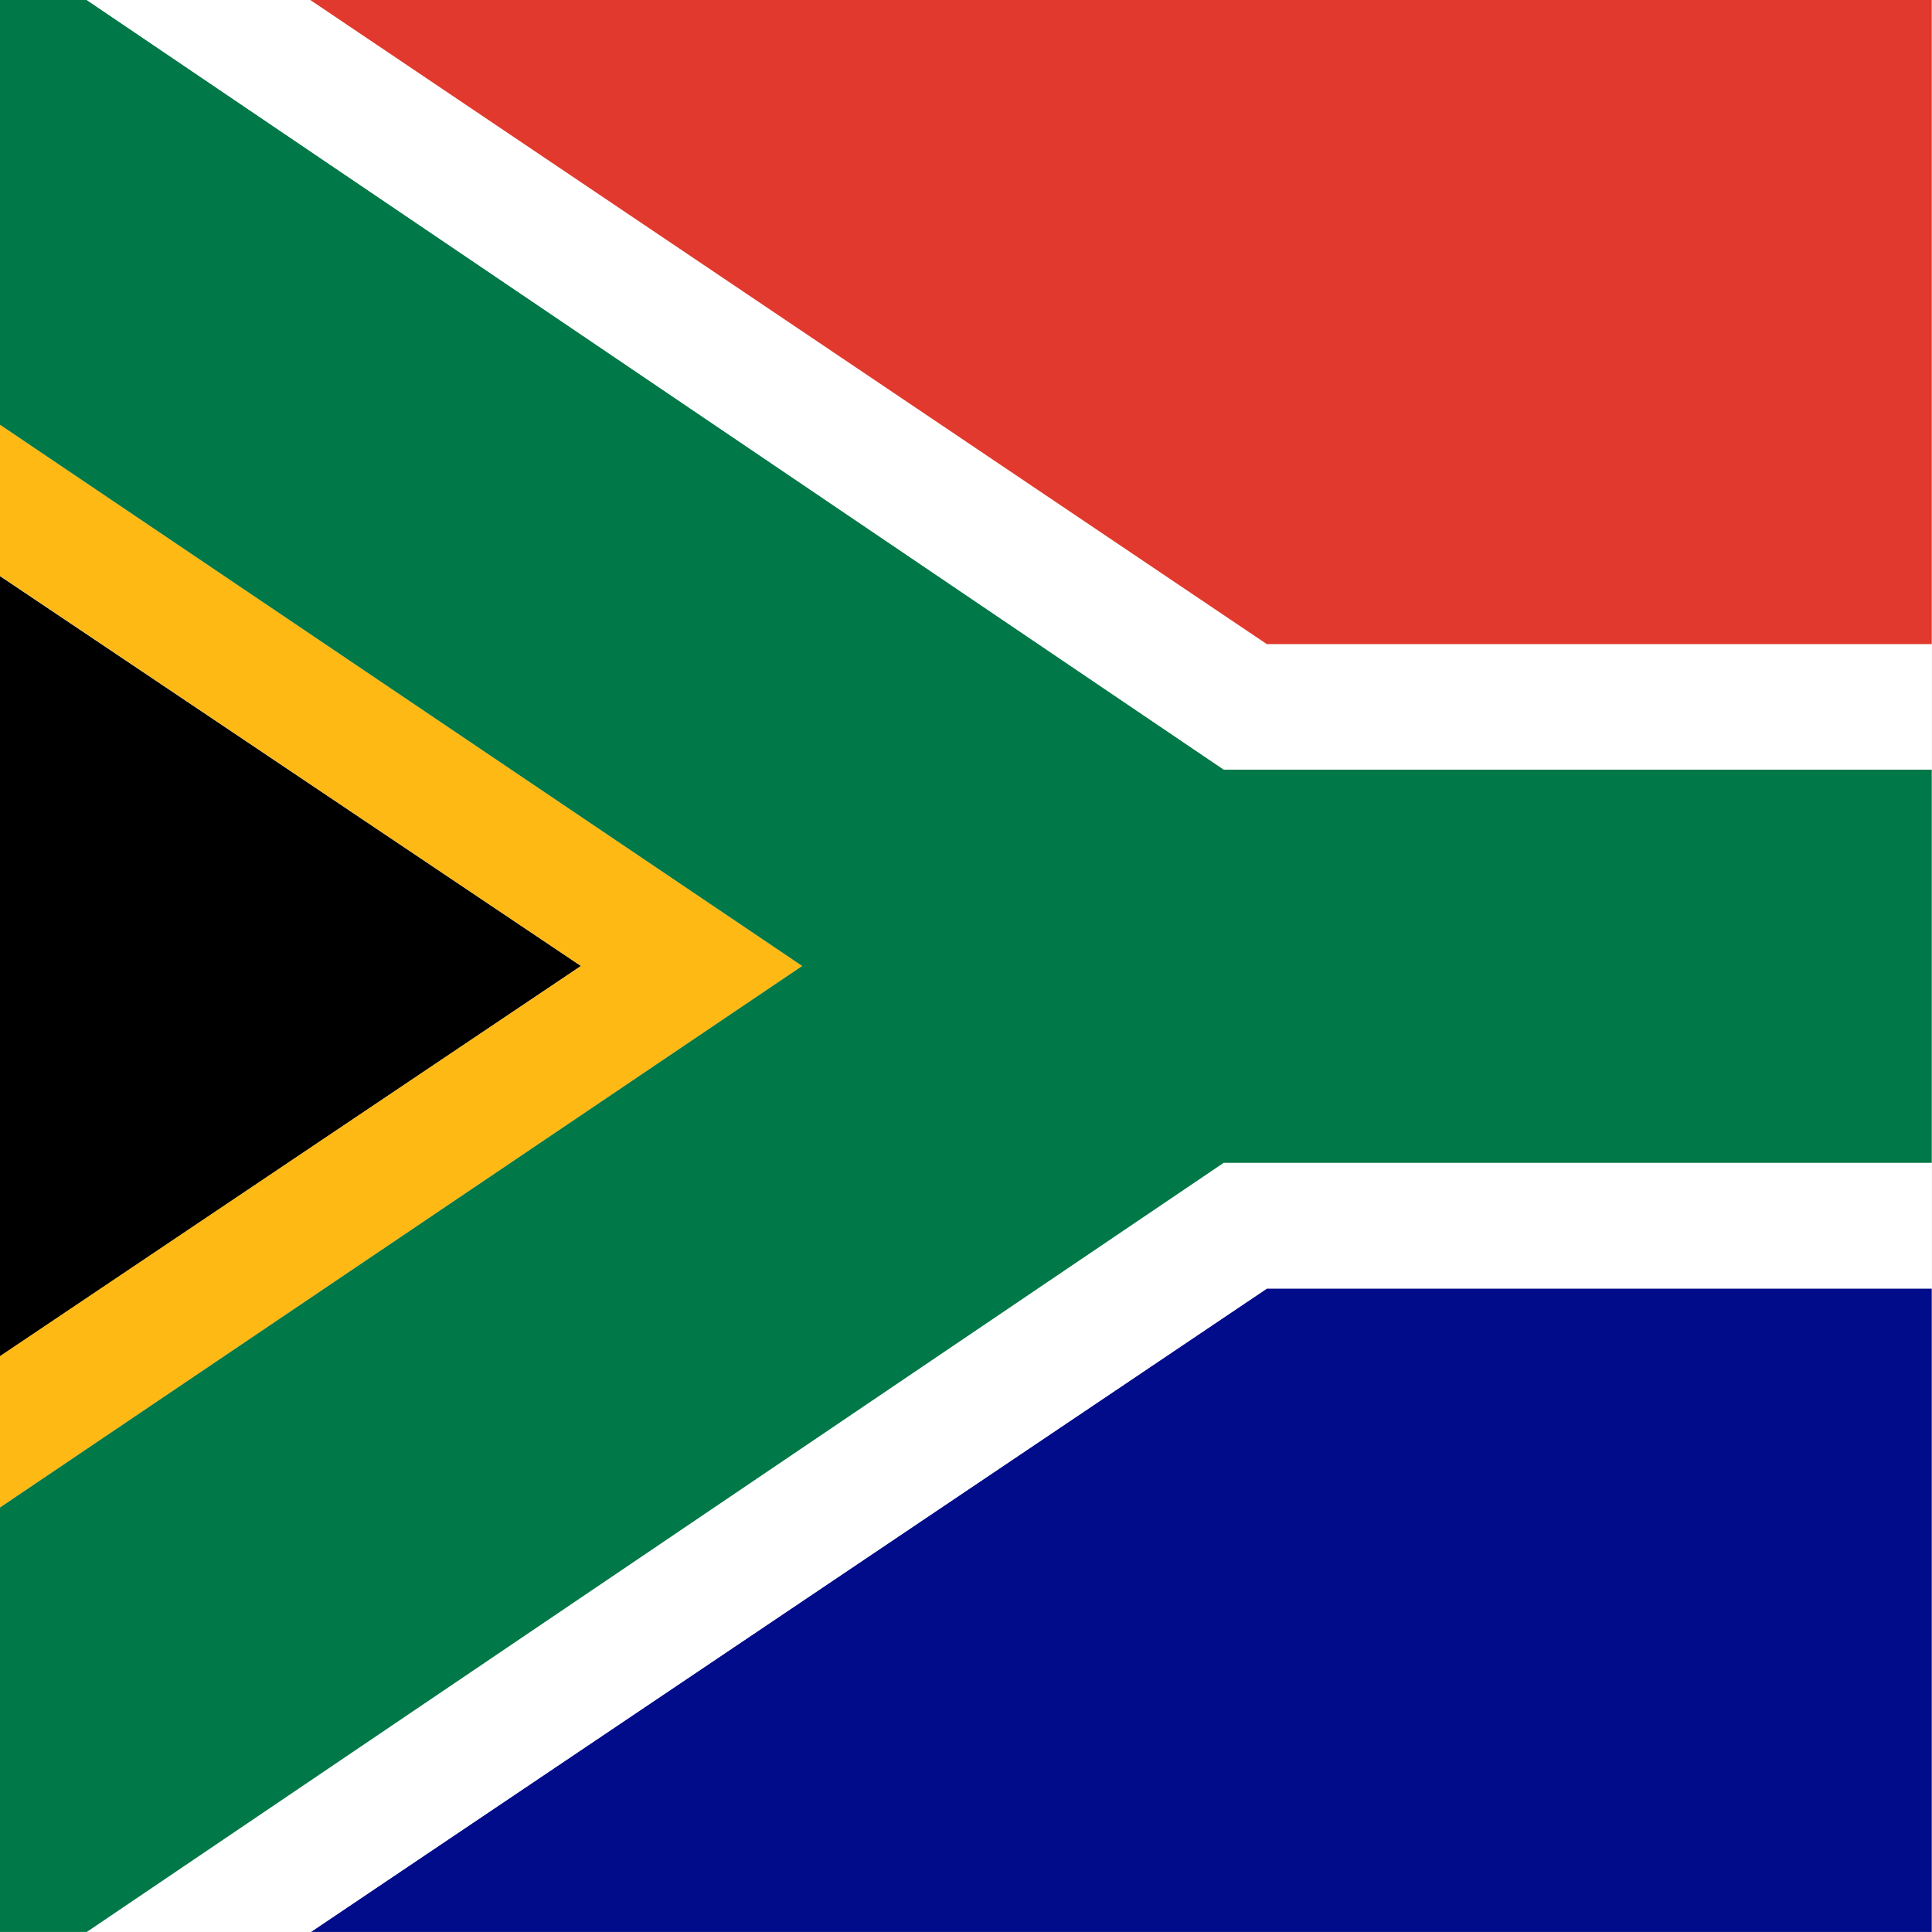
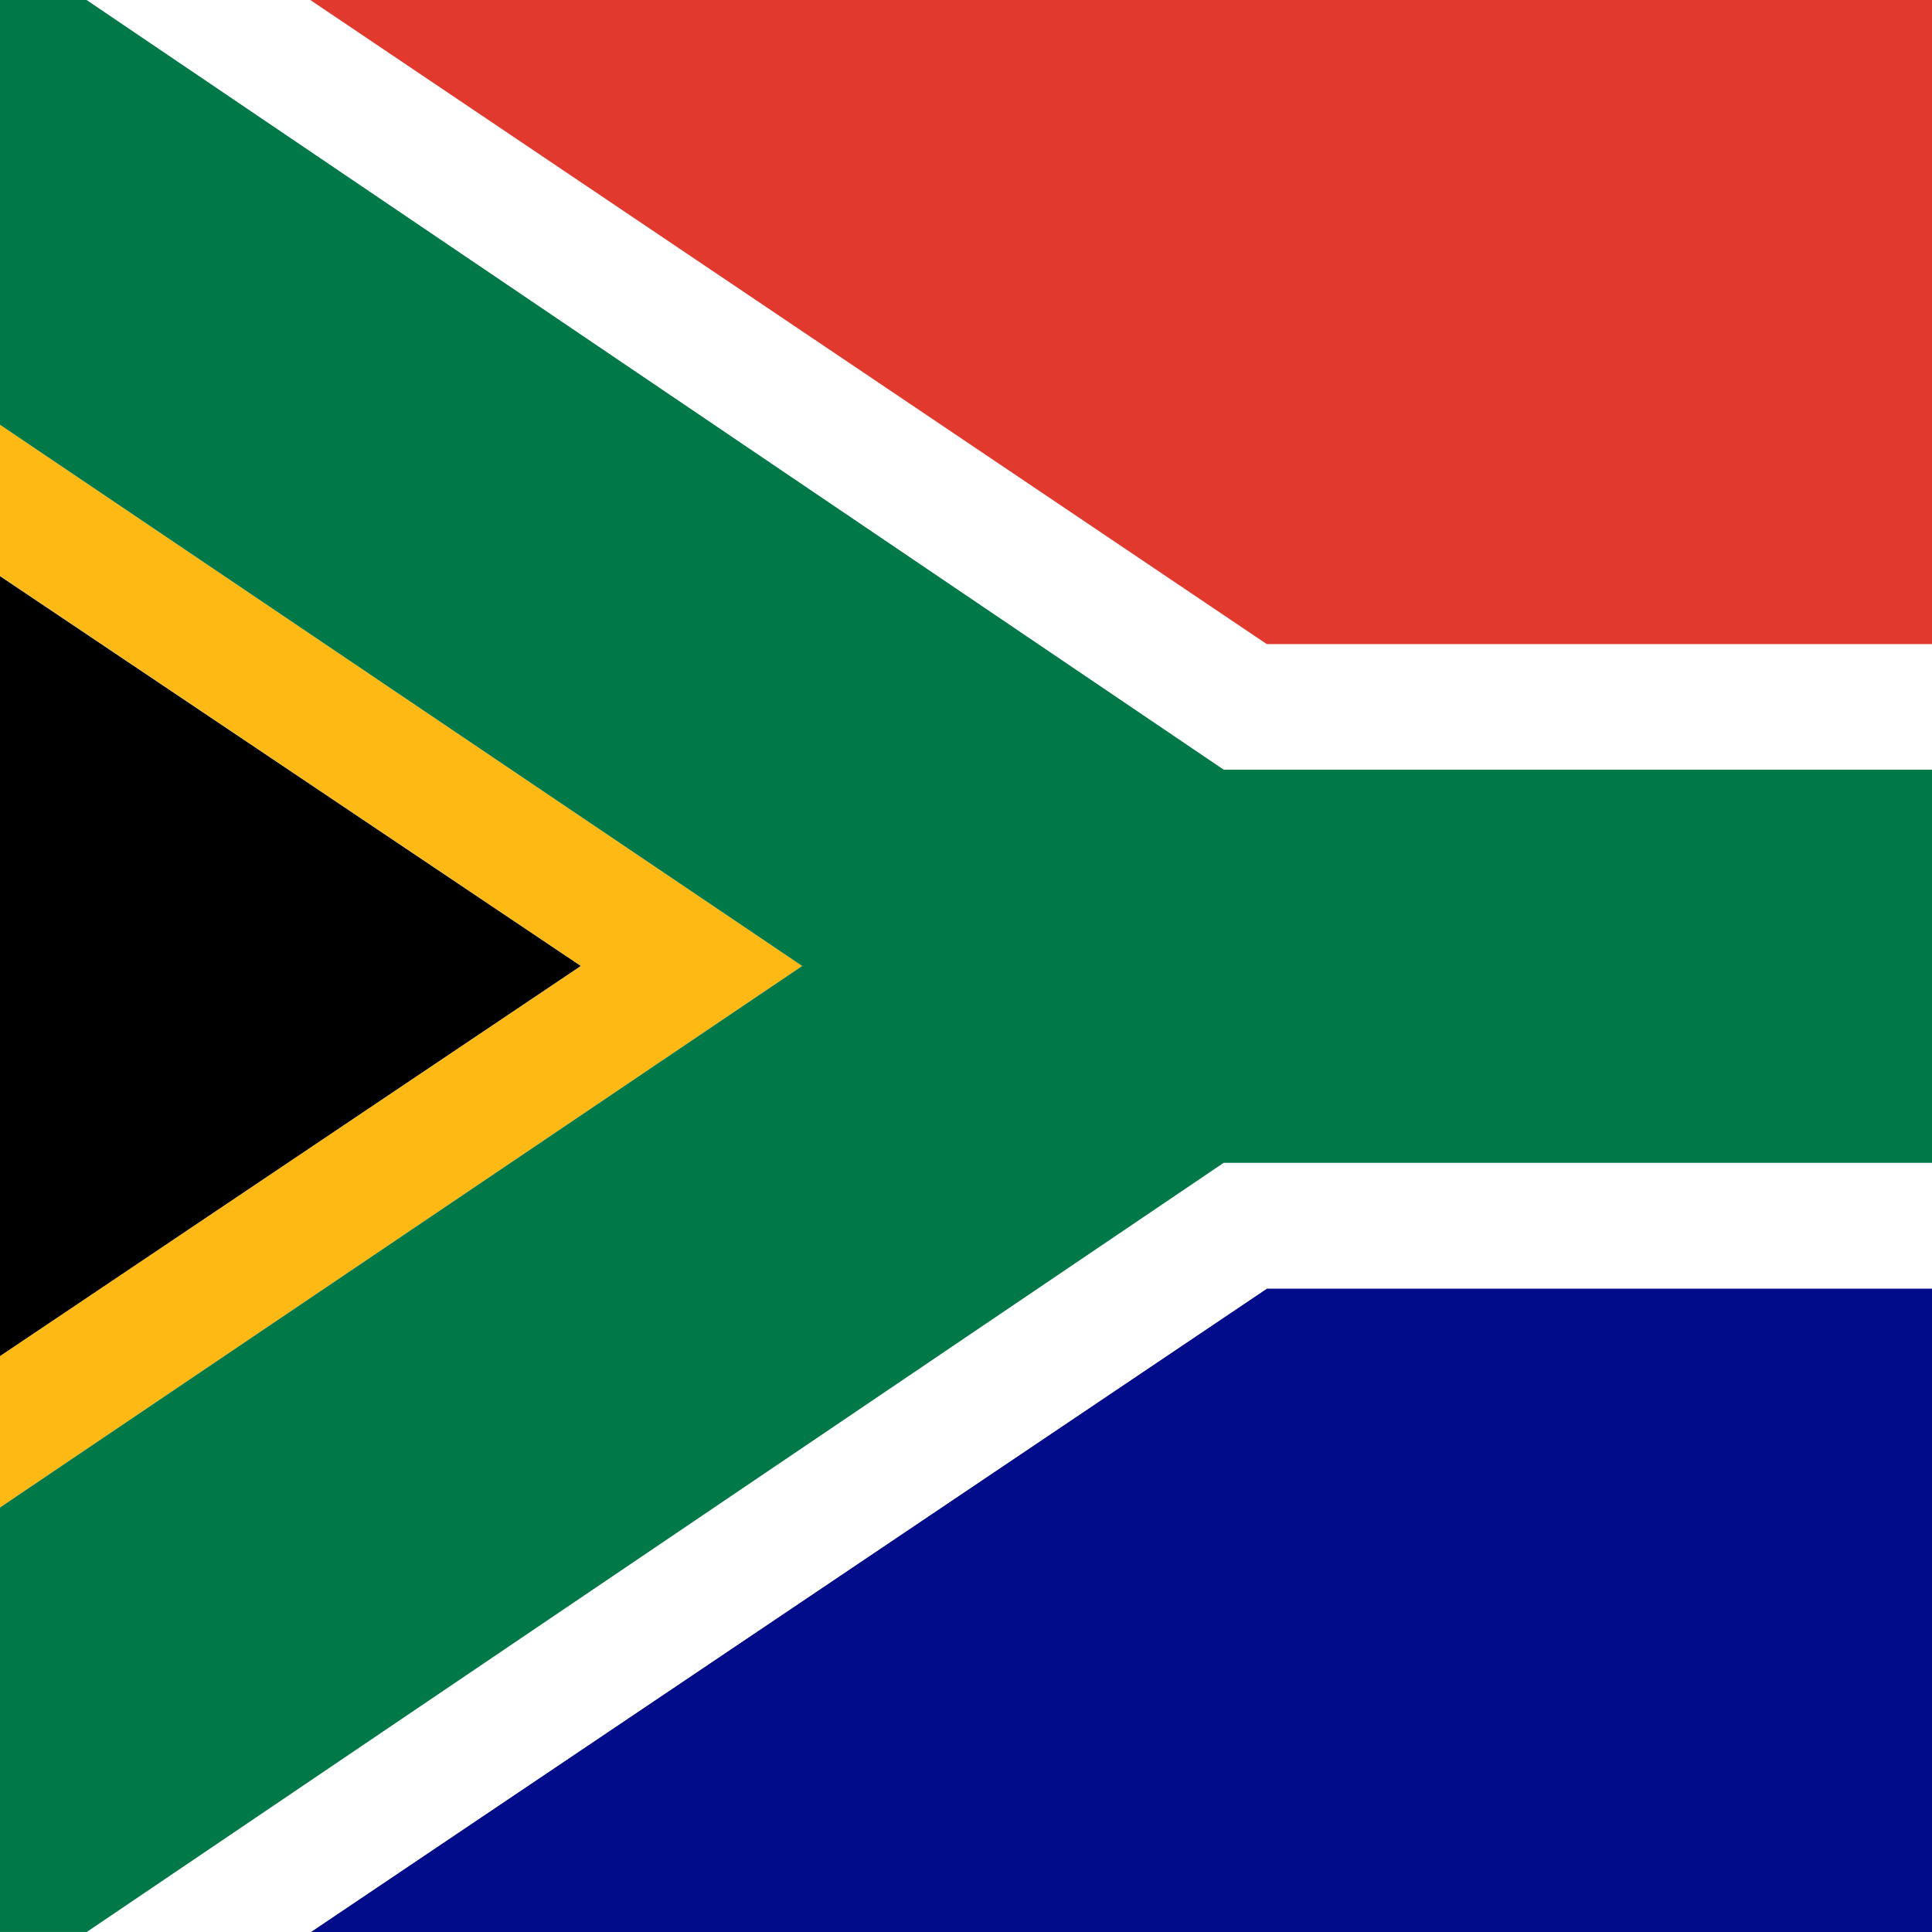
<svg xmlns="http://www.w3.org/2000/svg" id="flag-icons-za" viewBox="0 0 512 512">
-   <defs>
-     <clipPath id="za-a">
-       <path fill-opacity=".7" d="M70.1 0h499.6v499.6H70.1z" />
-     </clipPath>
-   </defs>
-   <g clip-path="url(#za-a)" transform="translate(-71.9)scale(1.0248)">
+   <g transform="translate(-71.9)scale(1.0248)">
    <g fill-rule="evenodd" stroke-width="1pt">
      <path fill="#000001" d="M0 397.9v-296l220.4 147.9z" />
      <path fill="#000c8a" d="m150.4 499.7 247.4-166.5h351.6v166.5z" />
      <path fill="#e1392d" d="M134.5 0h615v166.6H397.7S137.8-1.6 134.5 0" />
      <path fill="#ffb915" d="M0 62.5v39.3l220.4 148L0 397.8v39.4l277.6-187.4z" />
      <path fill="#007847" d="M0 62.5V0h92.6l294 199h362.8v101.7H386.6l-294 198.9H0v-62.4l277.6-187.4z" />
      <path fill="#fff" d="M92.6 0h57.8l247.4 166.6h351.6V199H386.6zm0 499.7h57.8l247.4-166.5h351.6v-32.4H386.6z" />
    </g>
  </g>
</svg>
